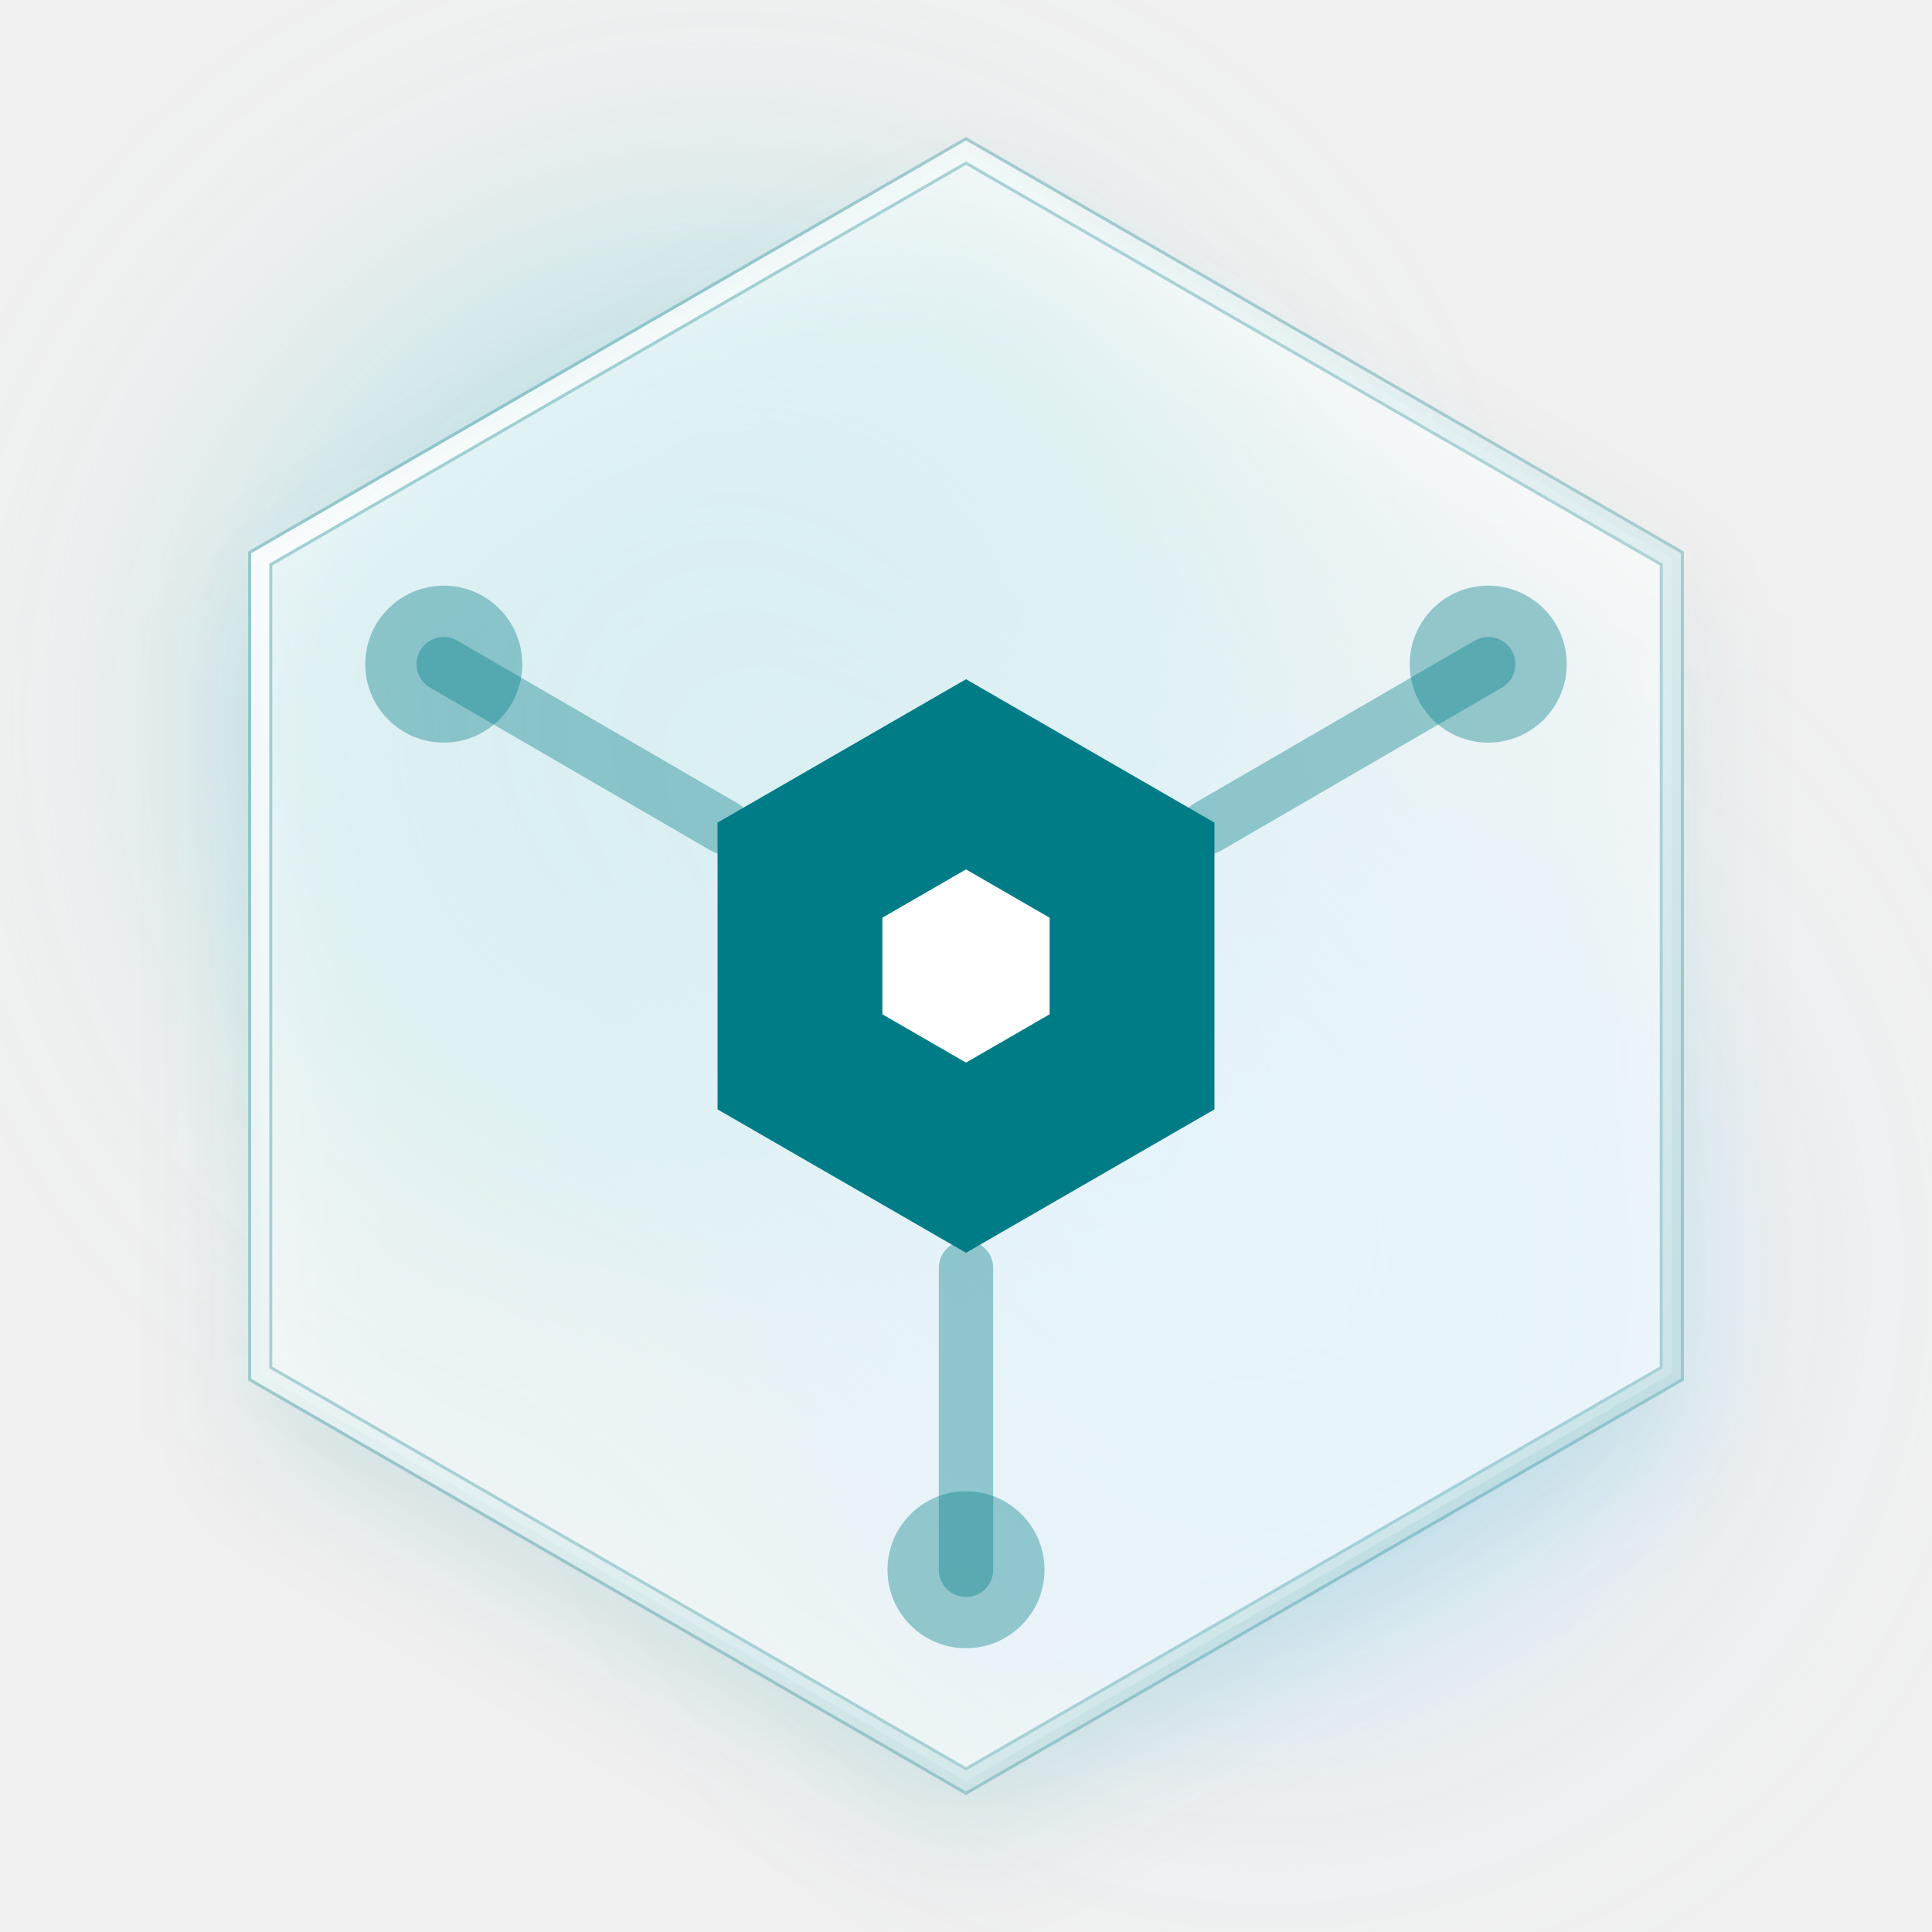
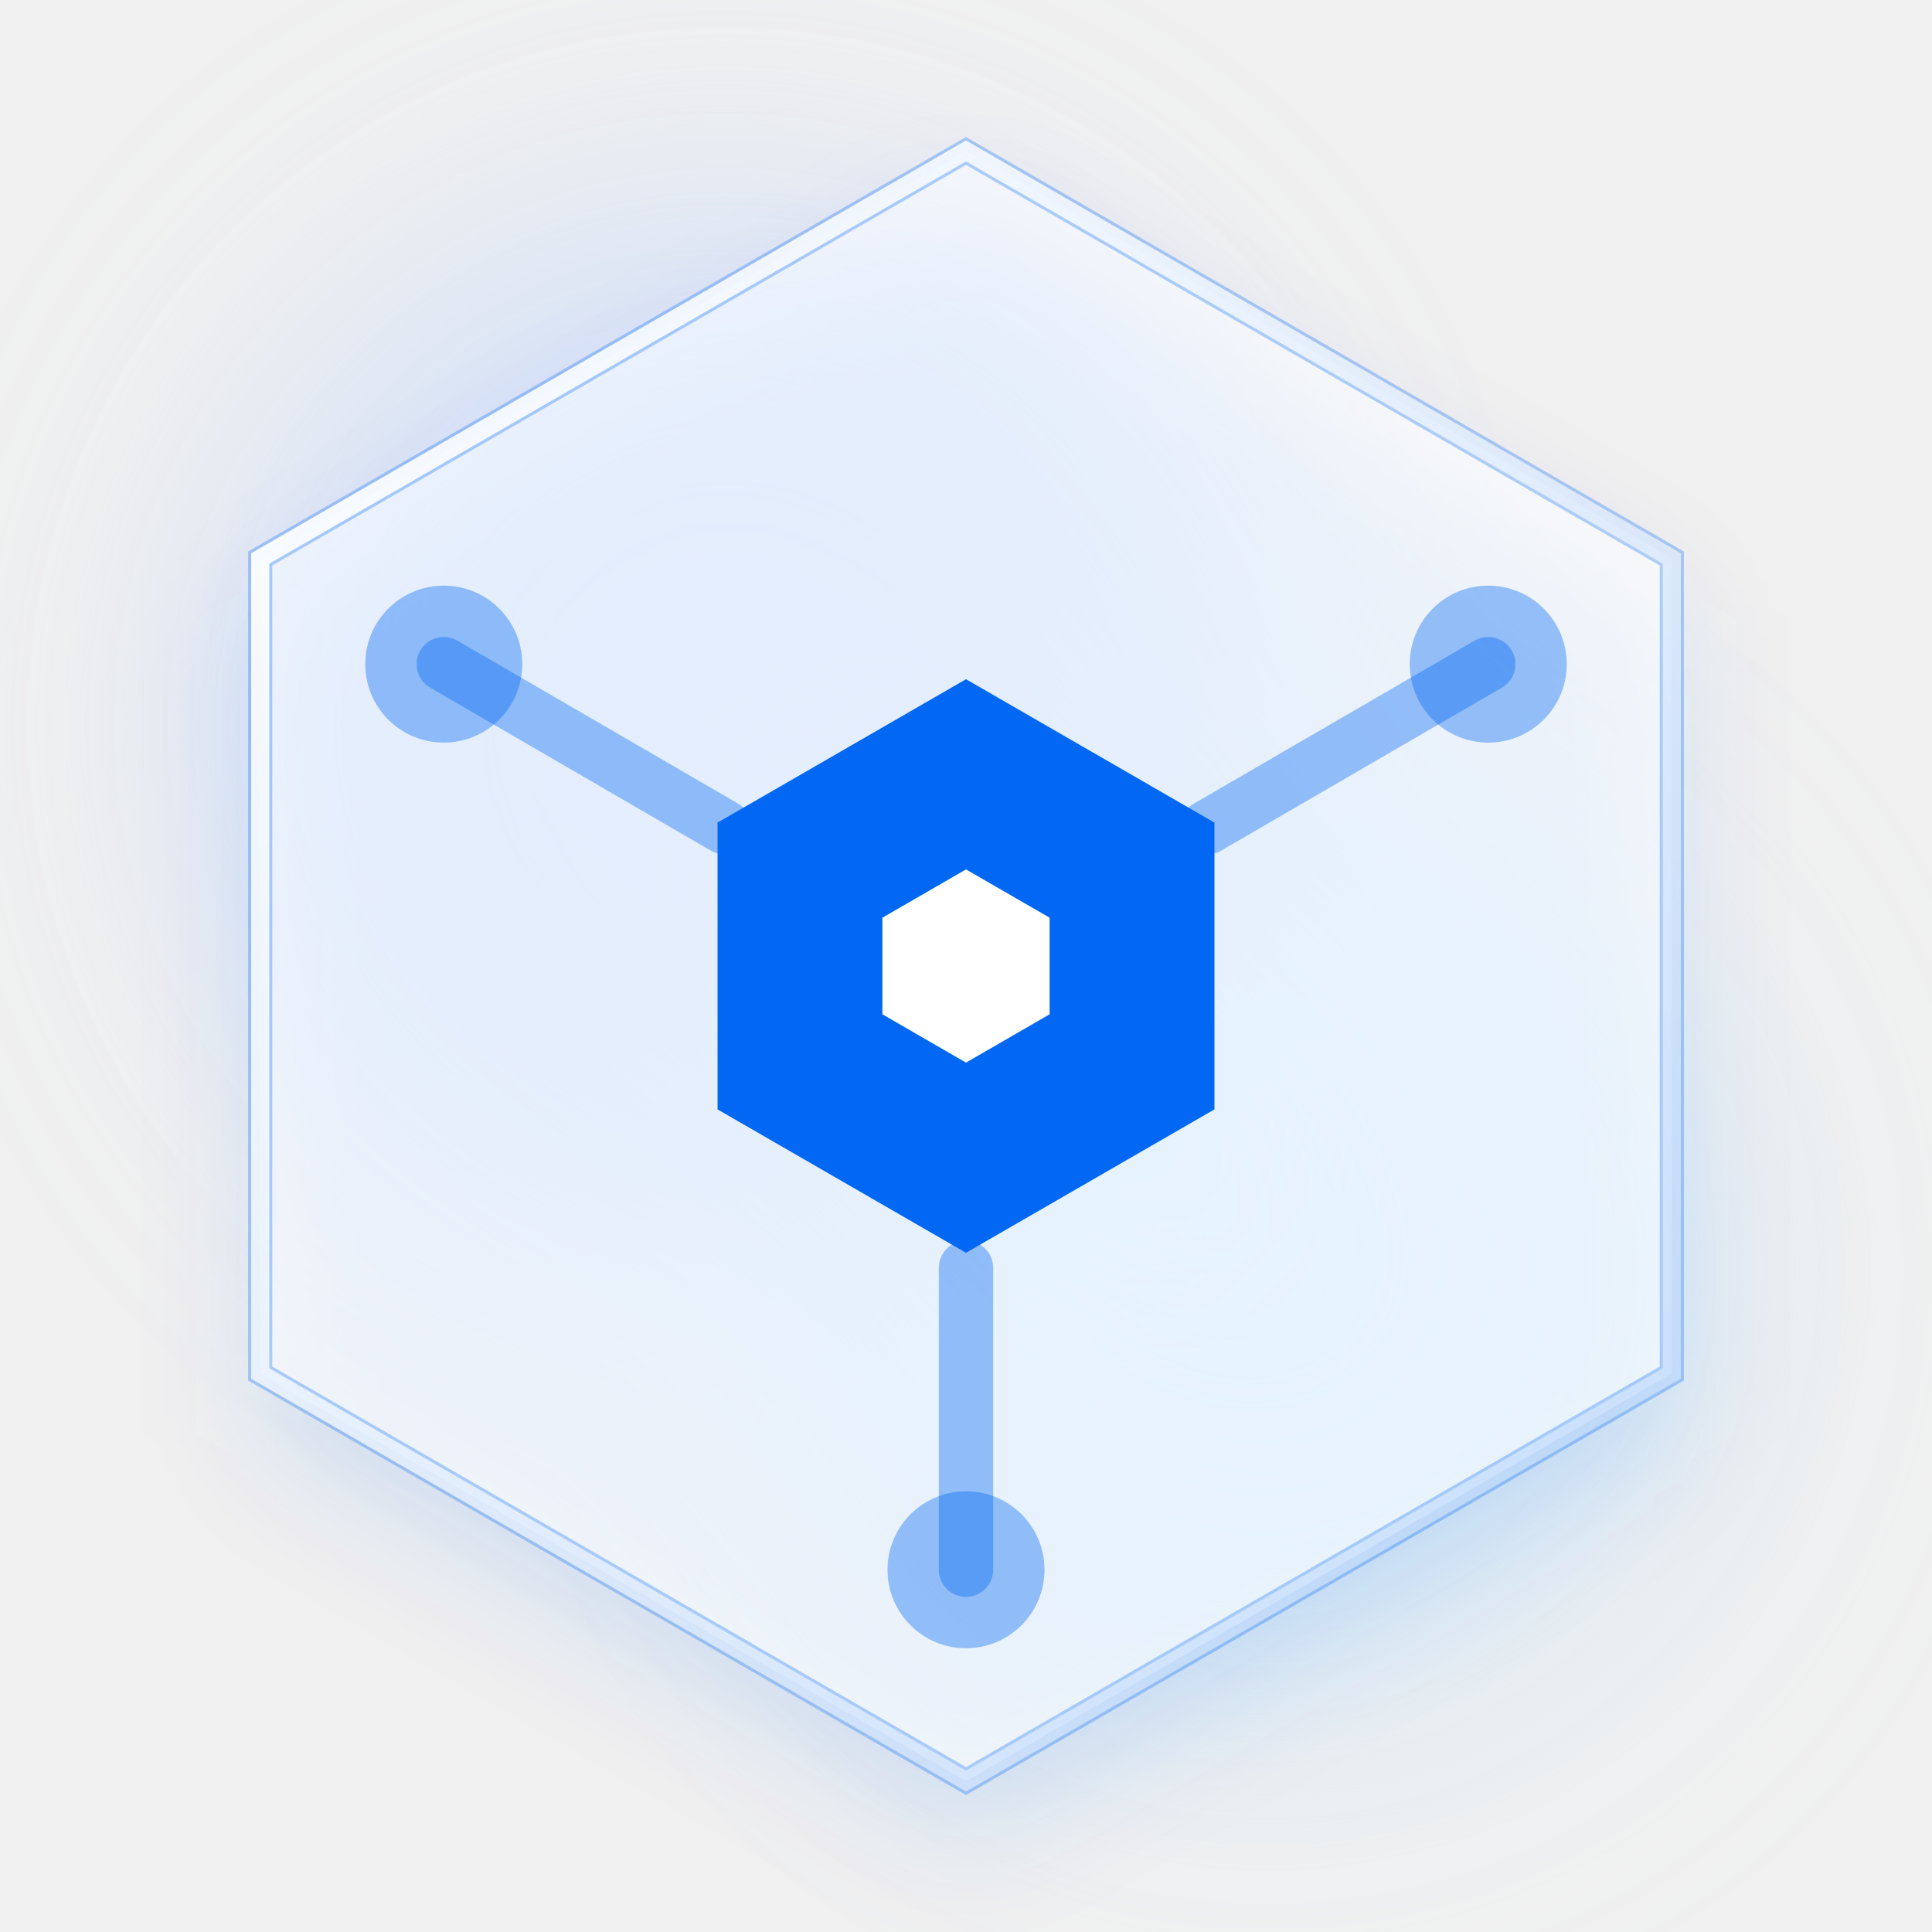
<svg xmlns="http://www.w3.org/2000/svg" viewBox="0 0 64 64" role="img" aria-label="Logo STC, Esagono">
  <defs>
    <filter id="stcb" filterUnits="userSpaceOnUse" x="-24" y="-24" width="112" height="112">
      <feGaussianBlur stdDeviation="4.6" />
    </filter>
    <filter id="stcf" filterUnits="userSpaceOnUse" x="-24" y="-24" width="112" height="112">
      <feGaussianBlur stdDeviation="6.4" />
    </filter>
    <filter id="stcs" filterUnits="userSpaceOnUse" x="-24" y="-24" width="112" height="112">
      <feGaussianBlur stdDeviation="2" />
    </filter>
    <linearGradient id="stcg" x1="0" y1="0" x2="1" y2="1">
      <stop offset="0" stop-color="#FFFFFF" stop-opacity="1" />
      <stop offset="1" stop-color="#FFFFFF" stop-opacity="0.35" />
    </linearGradient>
    <clipPath id="stcc0">
      <path d="M32 5L55.38 18.5L55.38 45.5L32 59L8.62 45.5L8.62 18.5Z" />
    </clipPath>
  </defs>
  <g filter="url(#stcb)">
-     <circle cx="24" cy="24" r="17" fill="#98D7DF" opacity="0.5" />
+     <circle cx="24" cy="24" r="17" fill="#B7D2FF" opacity="0.5" />
    <circle cx="42" cy="42" r="15" fill="#C1E3FC" opacity="0.5" />
  </g>
-   <path d="M32 5L55.38 18.5L55.38 45.5L32 59L8.62 45.5L8.62 18.5Z" fill="#007C87" fill-opacity="0.13" transform="translate(0 2)" filter="url(#stcs)" />
+   <path d="M32 5L55.38 18.5L55.38 45.5L32 59L8.62 45.5L8.62 18.5Z" fill="#0267F3" fill-opacity="0.13" transform="translate(0 2)" filter="url(#stcs)" />
  <g clip-path="url(#stcc0)">
    <g filter="url(#stcf)">
-       <circle cx="24" cy="24" r="17" fill="#98D7DF" opacity="0.6" />
+       <circle cx="24" cy="24" r="17" fill="#B7D2FF" opacity="0.6" />
      <circle cx="42" cy="42" r="15" fill="#C1E3FC" opacity="0.6" />
    </g>
    <rect x="-8" y="-8" width="80" height="80" fill="#FFFFFF" fill-opacity="0.62" />
  </g>
-   <path d="M32 5L55.38 18.5L55.38 45.5L32 59L8.62 45.5L8.62 18.5Z" fill="none" stroke="#007C87" stroke-opacity="0.3" stroke-width=".8" />
+   <path d="M32 5L55.38 18.5L55.38 45.5L32 59L8.62 45.5L8.62 18.5Z" fill="none" stroke="#0267F3" stroke-opacity="0.3" stroke-width=".8" />
  <path d="M32 5L55.38 18.5L55.38 45.5L32 59L8.62 45.5L8.62 18.5Z" fill="none" stroke="url(#stcg)" stroke-width=".6" />
-   <path d="M14.7 22L24 27.4M49.3 22L40 27.4M32 52V42" fill="none" stroke="#007C87" stroke-opacity="0.38" stroke-width="1.8" stroke-linecap="round" stroke-linejoin="round" />
-   <path d="M12.1 22a2.6 2.6 0 1 0 5.2 0a2.6 2.6 0 1 0 -5.2 0Z" fill="#007C87" fill-opacity="0.38" />
-   <path d="M46.7 22a2.6 2.6 0 1 0 5.2 0a2.6 2.6 0 1 0 -5.2 0Z" fill="#007C87" fill-opacity="0.38" />
-   <path d="M29.4 52a2.6 2.6 0 1 0 5.2 0a2.6 2.6 0 1 0 -5.2 0Z" fill="#007C87" fill-opacity="0.38" />
-   <path d="M32 22.5L40.23 27.25L40.23 36.75L32 41.5L23.77 36.75L23.77 27.25Z" fill="#007C87" />
+   <path d="M14.7 22L24 27.4M49.3 22L40 27.4M32 52V42" fill="none" stroke="#0267F3" stroke-opacity="0.38" stroke-width="1.8" stroke-linecap="round" stroke-linejoin="round" />
+   <path d="M12.1 22a2.6 2.6 0 1 0 5.2 0a2.6 2.6 0 1 0 -5.2 0Z" fill="#0267F3" fill-opacity="0.38" />
+   <path d="M46.7 22a2.6 2.6 0 1 0 5.2 0a2.6 2.6 0 1 0 -5.2 0Z" fill="#0267F3" fill-opacity="0.38" />
+   <path d="M29.4 52a2.6 2.6 0 1 0 5.2 0a2.6 2.6 0 1 0 -5.2 0Z" fill="#0267F3" fill-opacity="0.38" />
+   <path d="M32 22.5L40.23 27.25L40.23 36.75L32 41.5L23.77 36.75L23.77 27.25Z" fill="#0267F3" />
  <path d="M32 28.8L34.77 30.4L34.77 33.6L32 35.2L29.23 33.6L29.23 30.4Z" fill="#FFFFFF" />
</svg>
